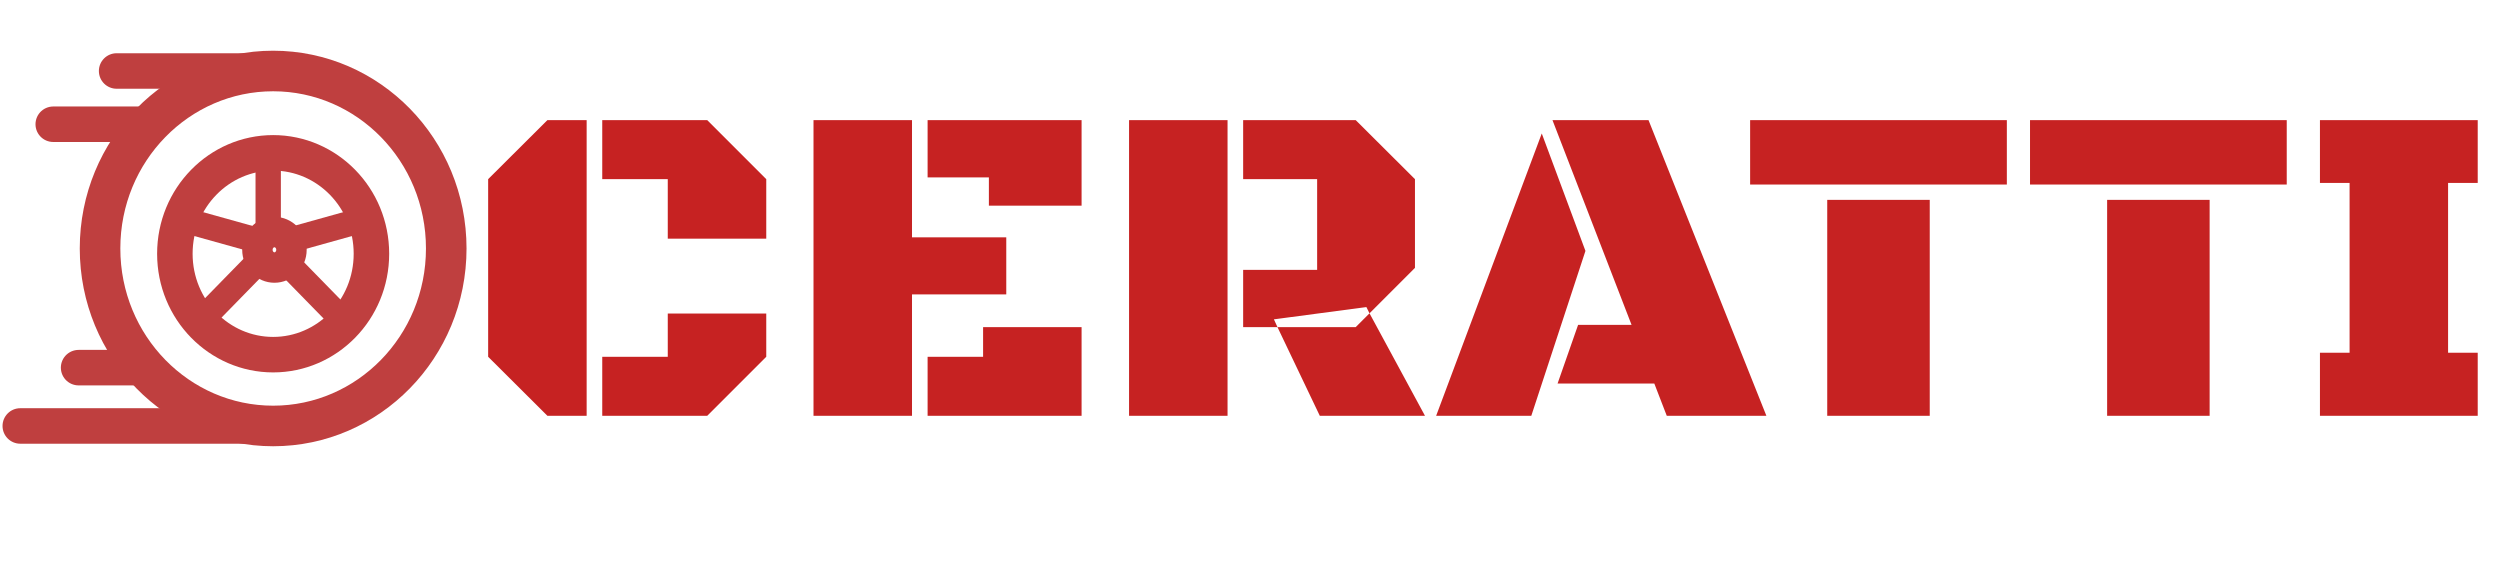
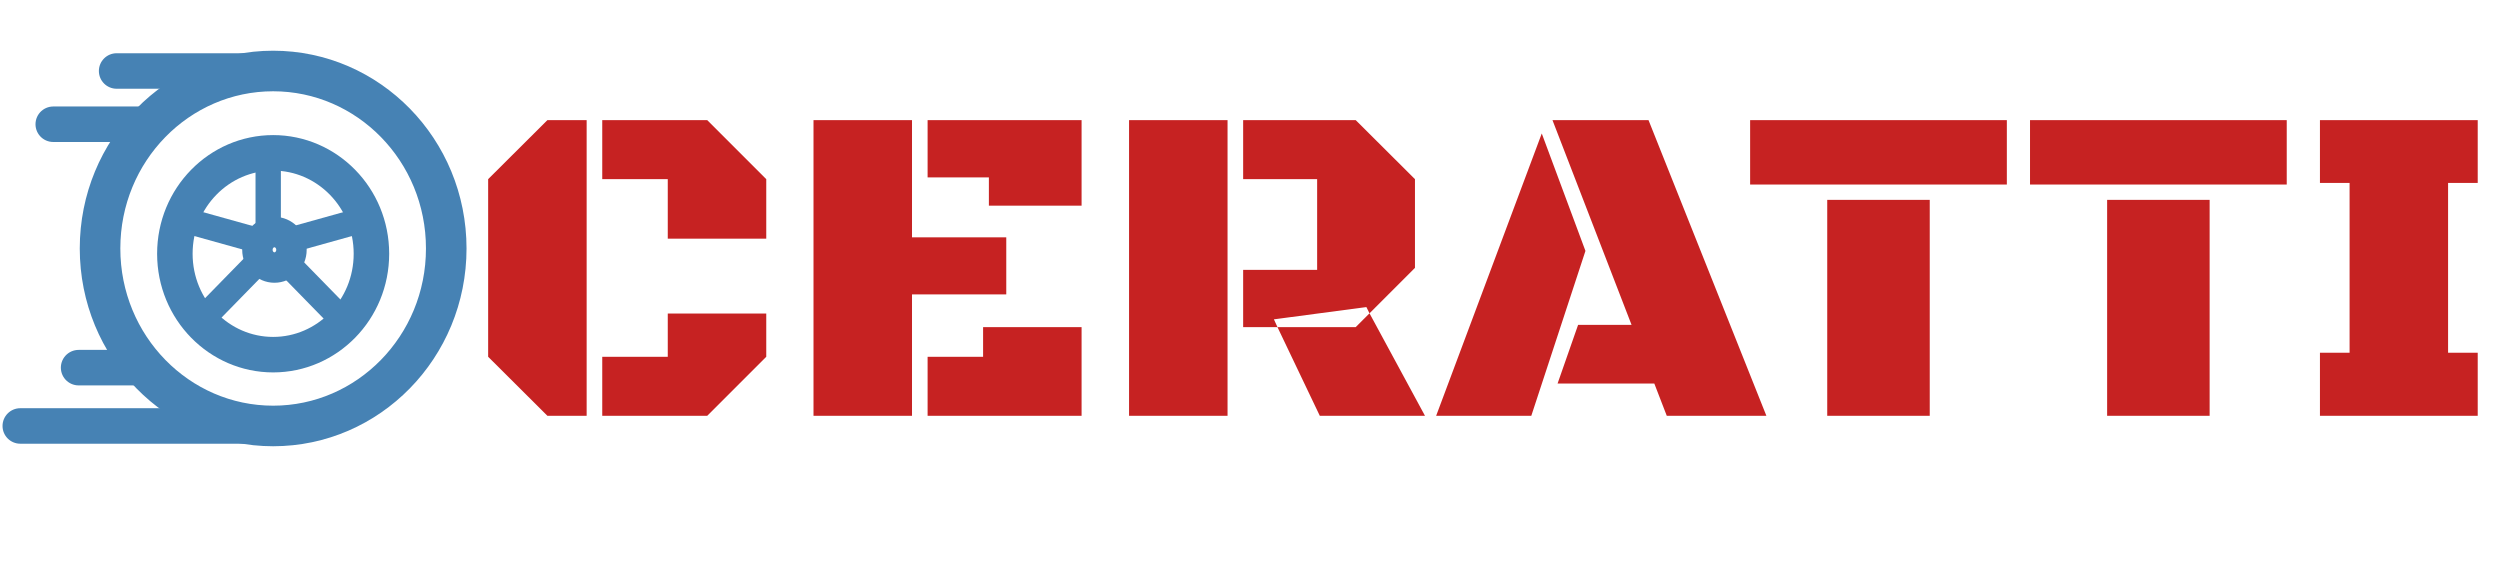
<svg xmlns="http://www.w3.org/2000/svg" width="493" height="113" viewBox="0 0 493 113" fill="none">
-   <path d="M88 49C88 68.415 72.633 84 53.864 84C35.096 84 19.729 68.415 19.729 49C19.729 29.585 35.096 14 53.864 14C72.633 14 88 29.585 88 49Z" stroke="#BF3F3F" stroke-width="8" />
-   <path d="M73.246 50.04C73.246 61.105 64.495 69.94 53.864 69.94C43.234 69.94 34.483 61.105 34.483 50.04C34.483 38.975 43.234 30.14 53.864 30.14C64.495 30.14 73.246 38.975 73.246 50.04Z" stroke="#BF3F3F" stroke-width="7" />
-   <path d="M57.475 49.26C57.475 51.257 55.909 52.76 54.119 52.76C52.328 52.76 50.763 51.257 50.763 49.26C50.763 47.263 52.328 45.76 54.119 45.76C55.909 45.76 57.475 47.263 57.475 49.26Z" stroke="#BF3F3F" stroke-width="6" />
-   <line y1="-2.5" x2="17.42" y2="-2.5" transform="matrix(-0.963236 -0.268655 0.257677 -0.966231 50.8136 44.84)" stroke="#BF3F3F" stroke-width="5" />
-   <line x1="52.89" y1="44.947" x2="52.89" y2="27.16" stroke="#BF3F3F" stroke-width="5" />
-   <line y1="-2.5" x2="17.42" y2="-2.5" transform="matrix(0.963236 -0.268655 -0.257677 -0.966231 56.9153 44.84)" stroke="#BF3F3F" stroke-width="5" />
-   <line y1="-2.5" x2="17.591" y2="-2.5" transform="matrix(-0.699139 0.714986 0.699139 0.714986 51.9255 54.2)" stroke="#BF3F3F" stroke-width="5" />
-   <line y1="-2.5" x2="17.591" y2="-2.5" transform="matrix(0.699139 0.714986 -0.699139 0.714986 55.3898 54.2)" stroke="#BF3F3F" stroke-width="5" />
-   <path d="M23 10.5C21.067 10.5 19.5 12.067 19.5 14C19.5 15.933 21.067 17.5 23 17.5V10.5ZM58.085 10.5L23 10.5V17.5L58.085 17.5V10.5Z" fill="#BF3F3F" />
-   <path d="M4 80.5C2.067 80.5 0.5 82.067 0.5 84C0.5 85.933 2.067 87.5 4 87.5V80.5ZM57.39 80.5H4V87.5H57.39V80.5Z" fill="#BF3F3F" />
-   <line x1="28.415" y1="24.5" x2="10.5" y2="24.5" stroke="#BF3F3F" stroke-width="7" stroke-linecap="round" />
-   <line x1="28.839" y1="72.5" x2="15.5" y2="72.5" stroke="#BF3F3F" stroke-width="7" stroke-linecap="round" />
+   <path d="M88 49C88 68.415 72.633 84 53.864 84C35.096 84 19.729 68.415 19.729 49C19.729 29.585 35.096 14 53.864 14C72.633 14 88 29.585 88 49Z" stroke="#4682B4" stroke-width="8" />
+   <path d="M73.246 50.04C73.246 61.105 64.495 69.94 53.864 69.94C43.234 69.94 34.483 61.105 34.483 50.04C34.483 38.975 43.234 30.14 53.864 30.14C64.495 30.14 73.246 38.975 73.246 50.04Z" stroke="#4682B4" stroke-width="7" />
+   <path d="M57.475 49.26C57.475 51.257 55.909 52.76 54.119 52.76C52.328 52.76 50.763 51.257 50.763 49.26C50.763 47.263 52.328 45.76 54.119 45.76C55.909 45.76 57.475 47.263 57.475 49.26Z" stroke="#4682B4" stroke-width="6" />
+   <line y1="-2.5" x2="17.42" y2="-2.5" transform="matrix(-0.963236 -0.268655 0.257677 -0.966231 50.8136 44.84)" stroke="#4682B4" stroke-width="5" />
+   <line x1="52.89" y1="44.947" x2="52.89" y2="27.16" stroke="#4682B4" stroke-width="5" />
+   <line y1="-2.5" x2="17.42" y2="-2.5" transform="matrix(0.963236 -0.268655 -0.257677 -0.966231 56.9153 44.84)" stroke="#4682B4" stroke-width="5" />
+   <line y1="-2.5" x2="17.591" y2="-2.5" transform="matrix(-0.699139 0.714986 0.699139 0.714986 51.9255 54.2)" stroke="#4682B4" stroke-width="5" />
+   <line y1="-2.5" x2="17.591" y2="-2.5" transform="matrix(0.699139 0.714986 -0.699139 0.714986 55.3898 54.2)" stroke="#4682B4" stroke-width="5" />
+   <path d="M23 10.5C21.067 10.5 19.5 12.067 19.5 14C19.5 15.933 21.067 17.5 23 17.5V10.5ZM58.085 10.5L23 10.5V17.5L58.085 17.5V10.5Z" fill="#4682B4" />
+   <path d="M4 80.5C2.067 80.5 0.5 82.067 0.5 84C0.5 85.933 2.067 87.5 4 87.5V80.5ZM57.39 80.5H4V87.5H57.39V80.5Z" fill="#4682B4" />
+   <line x1="28.415" y1="24.5" x2="10.5" y2="24.5" stroke="#4682B4" stroke-width="7" stroke-linecap="round" />
+   <line x1="28.839" y1="72.5" x2="15.5" y2="72.5" stroke="#4682B4" stroke-width="7" stroke-linecap="round" />
  <path d="M115.687 82H107.952L96.263 70.355V35.33L107.952 23.685H115.687V82ZM118.763 35.33V23.685H139.461L151.106 35.33V47.063H131.683V35.33H118.763ZM118.763 82V70.355H131.683V61.829H151.106V70.355L139.461 82H118.763ZM179.847 58.05V82H160.423V23.685H179.847V46.8H198.436V58.05H179.847ZM182.923 34.978V23.685H213.289V40.56H195.008V34.978H182.923ZM182.923 82V70.355H193.865V64.51H213.289V82H182.923ZM222.649 82V23.685H242.073V82H222.649ZM245.149 35.33V23.685H267.342L279.031 35.33V52.82L270.066 61.785L269.451 60.555L251.214 62.972L251.917 64.51H245.149V53.216H259.739V35.33H245.149ZM281.009 82H260.267L251.917 64.51H267.342L270.066 61.785L281.009 82ZM326.229 75.628H307.156L311.199 64.07H321.746L306.146 23.685H325.086L348.333 82H328.689L326.229 75.628ZM301.971 82H283.206L304.036 26.321L312.649 49.48L301.971 82ZM360.33 39.417H380.545V82H360.33V39.417ZM345.125 23.685H395.75V36.385H345.125V23.685ZM415.525 39.417H435.74V82H415.525V39.417ZM400.32 23.685H450.945V36.385H400.32V23.685ZM457.493 69.564H463.338V36.077H457.493V23.685H488.606V36.077H482.762V69.564H488.606V82H457.493V69.564Z" fill="#C62222" />
</svg>
